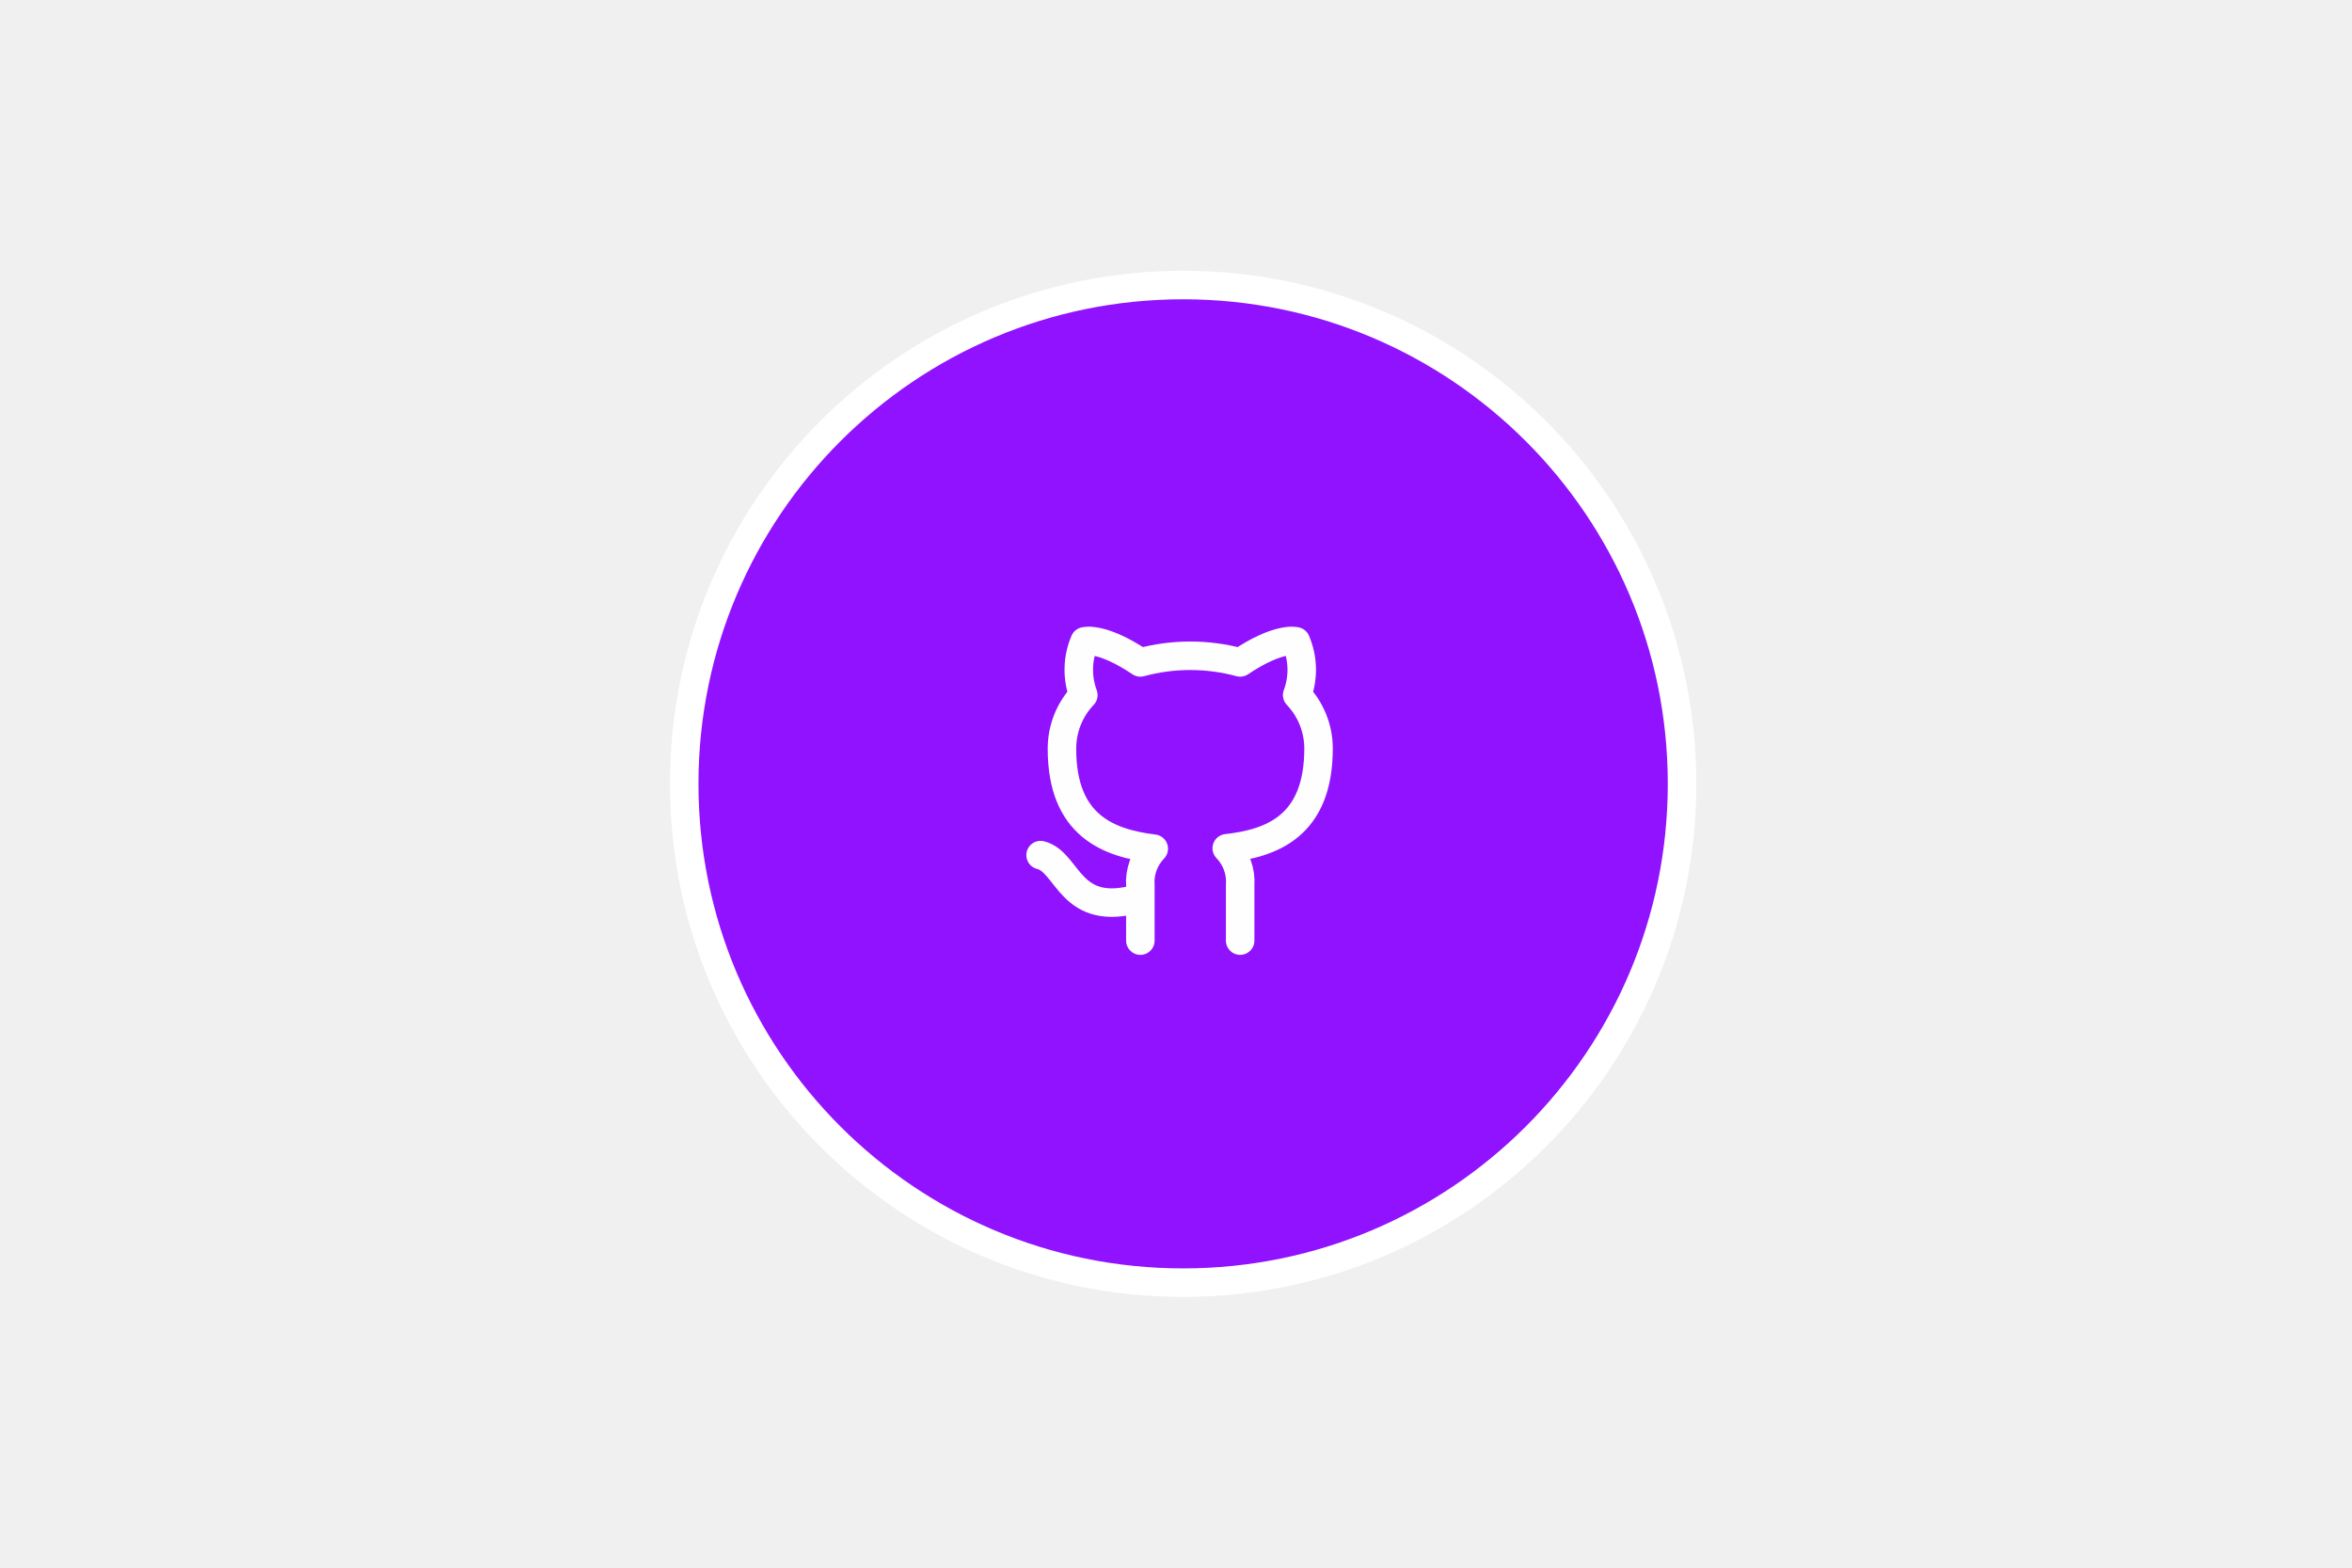
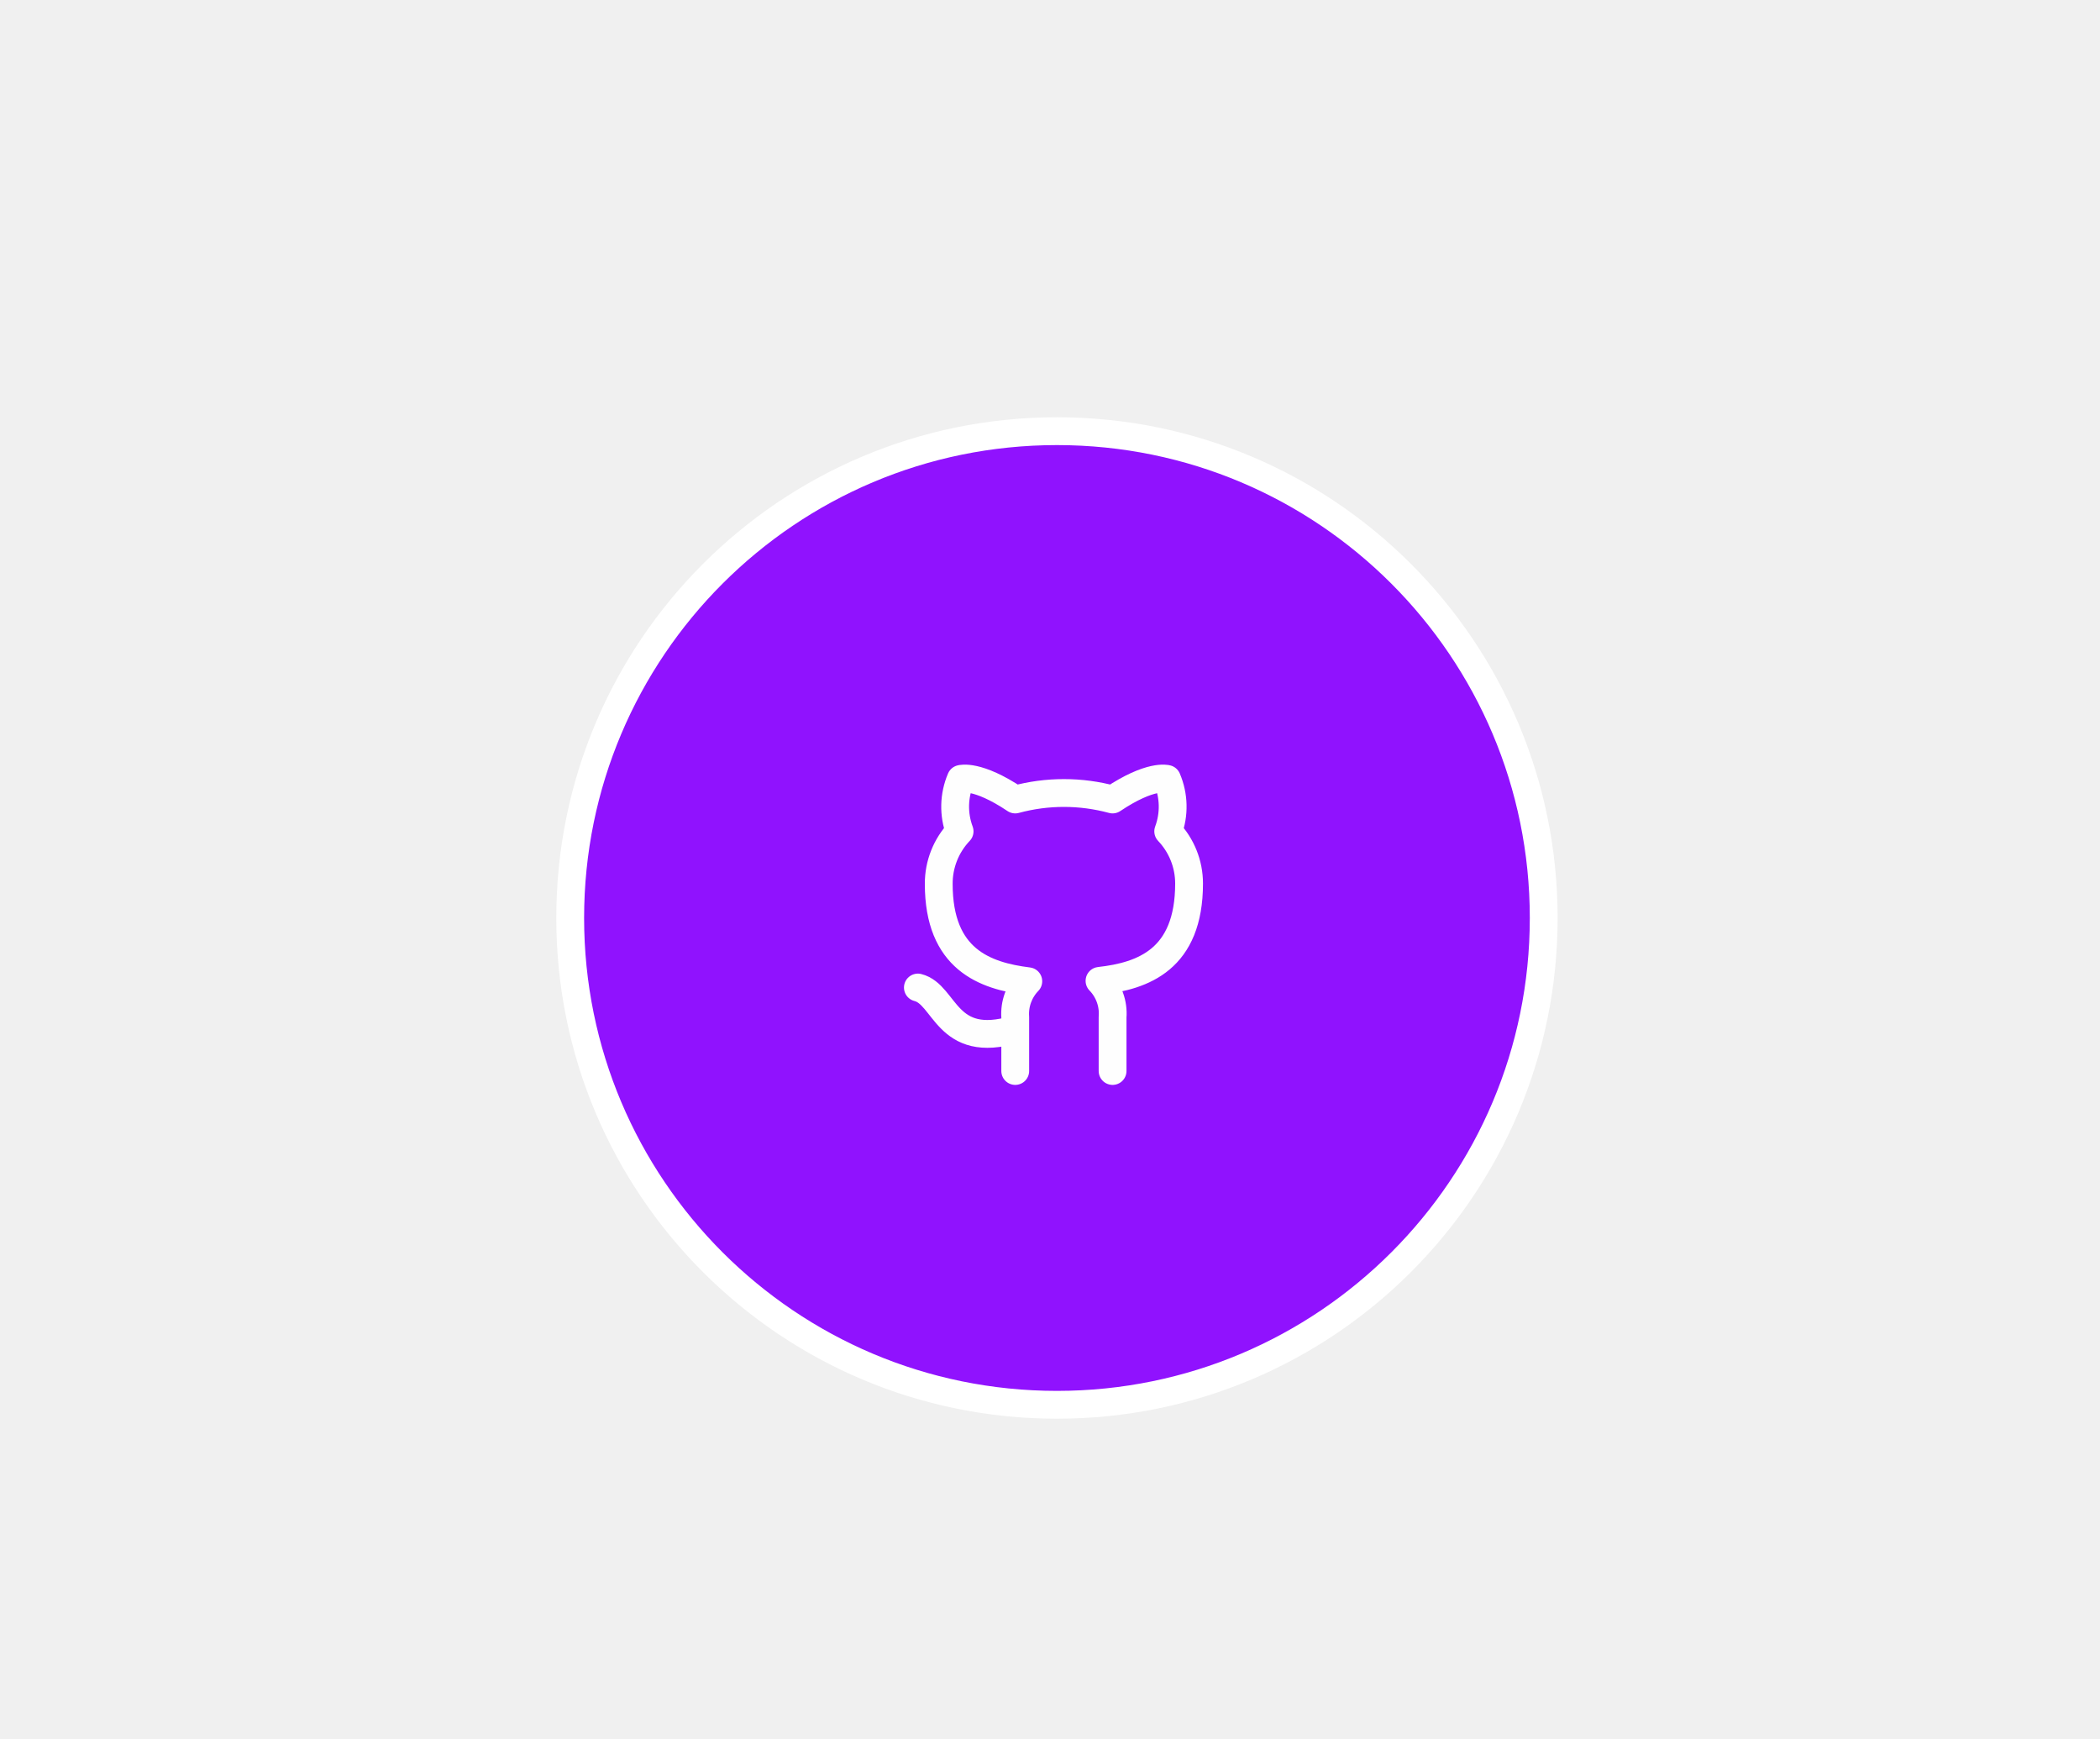
- <svg xmlns="http://www.w3.org/2000/svg" width="165px" height="110px" viewBox="0 0 165 110" version="1.1">
+ <svg xmlns="http://www.w3.org/2000/svg" width="151px" height="125px" viewBox="0 0 151 125" version="1.1">
  <defs />
  <g id="Page-1" stroke="none" stroke-width="1" fill="none" fill-rule="evenodd">
    <g id="Github" stroke-width="2">
-       <circle id="Oval" stroke="#FFFFFF" fill="#9012FE" cx="83" cy="55" r="35" />
-       <g id="github" transform="translate(73, 44)" stroke="#FEFEFE" stroke-linecap="round" stroke-linejoin="round">
+       <circle id="Oval" stroke="#FFFFFF" fill="#9012FE" cx="76" cy="66" r="35" />
+       <g id="github" transform="translate(66, 55)" stroke="#FEFEFE" stroke-linecap="round" stroke-linejoin="round">
        <path d="M7,19 C2,20.5 2,16.5 0,16 M14,22 L14,18.13 C14.076,17.165 13.733,16.215 13.06,15.52 C16.2,15.17 19.5,13.98 19.5,8.52 C19.5,7.124 18.963,5.781 18,4.77 C18.456,3.549 18.424,2.198 17.91,1 C17.91,1 16.73,0.65 14,2.48 C11.708,1.859 9.292,1.859 7,2.48 C4.27,0.65 3.09,1 3.09,1 C2.576,2.198 2.544,3.549 3,4.77 C2.03,5.789 1.493,7.143 1.5,8.55 C1.5,13.97 4.8,15.16 7.94,15.55 C7.275,16.238 6.933,17.176 7,18.13 L7,22" id="Shape" />
      </g>
    </g>
  </g>
</svg>
